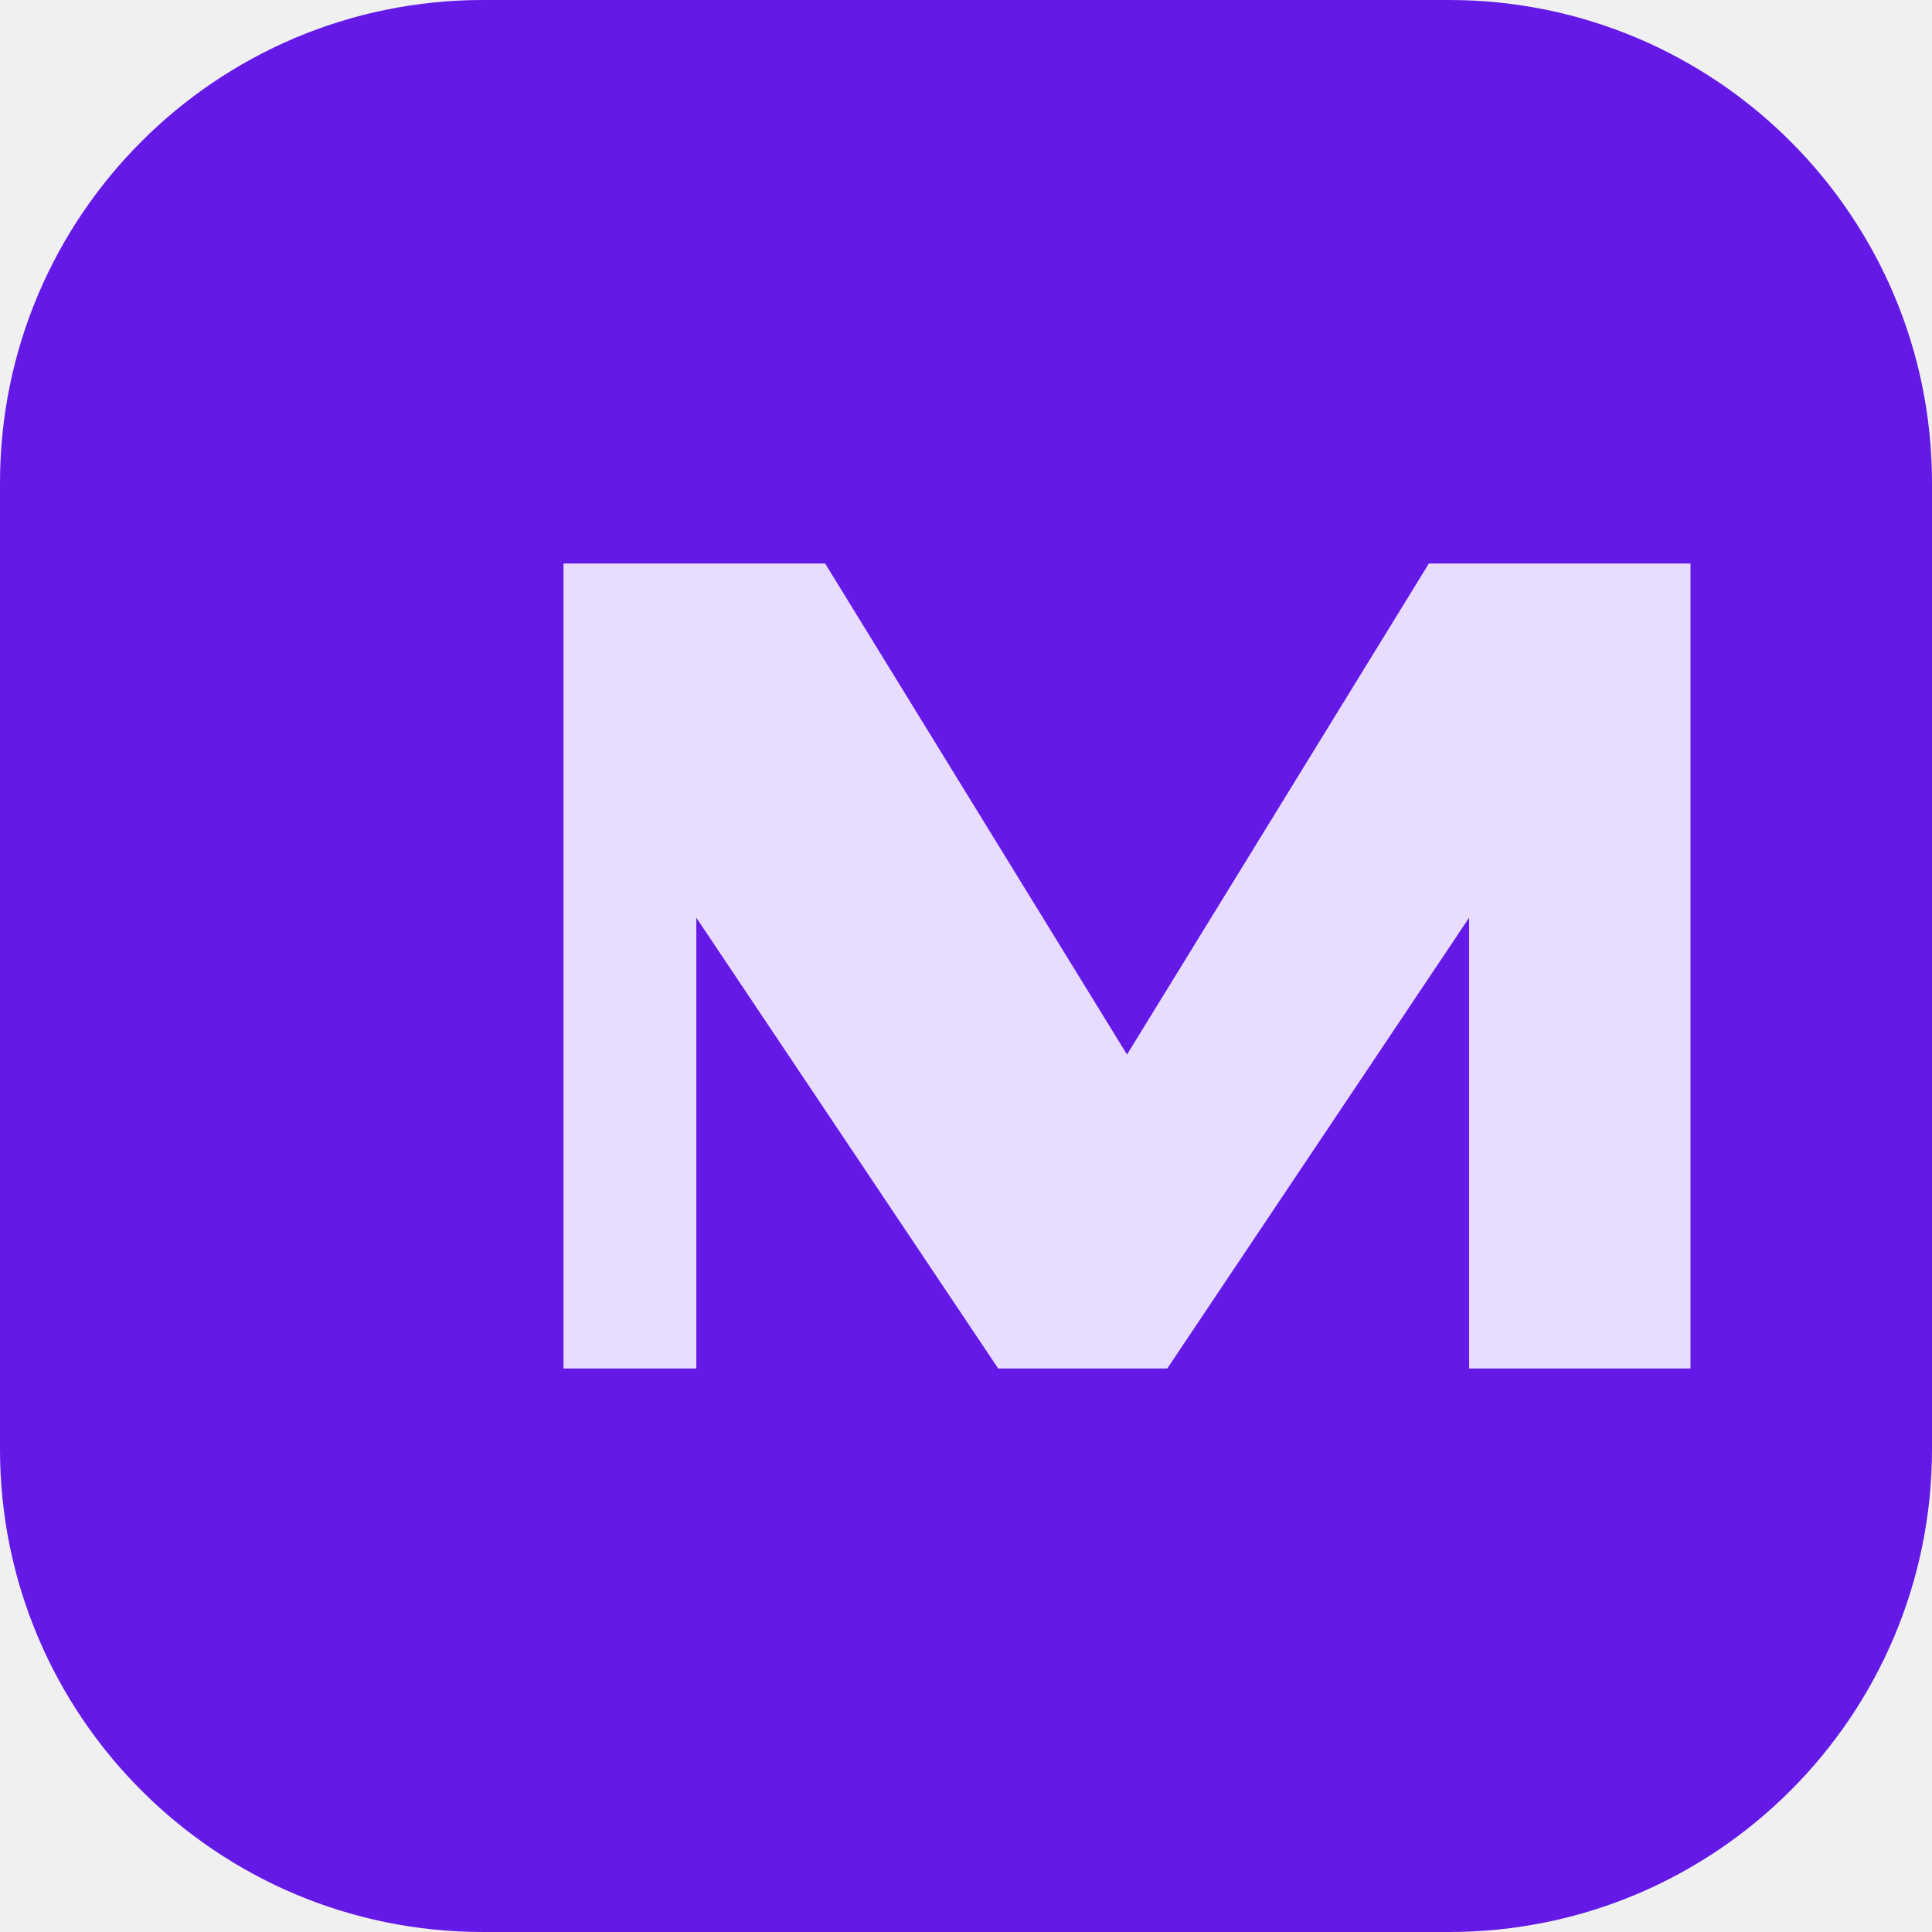
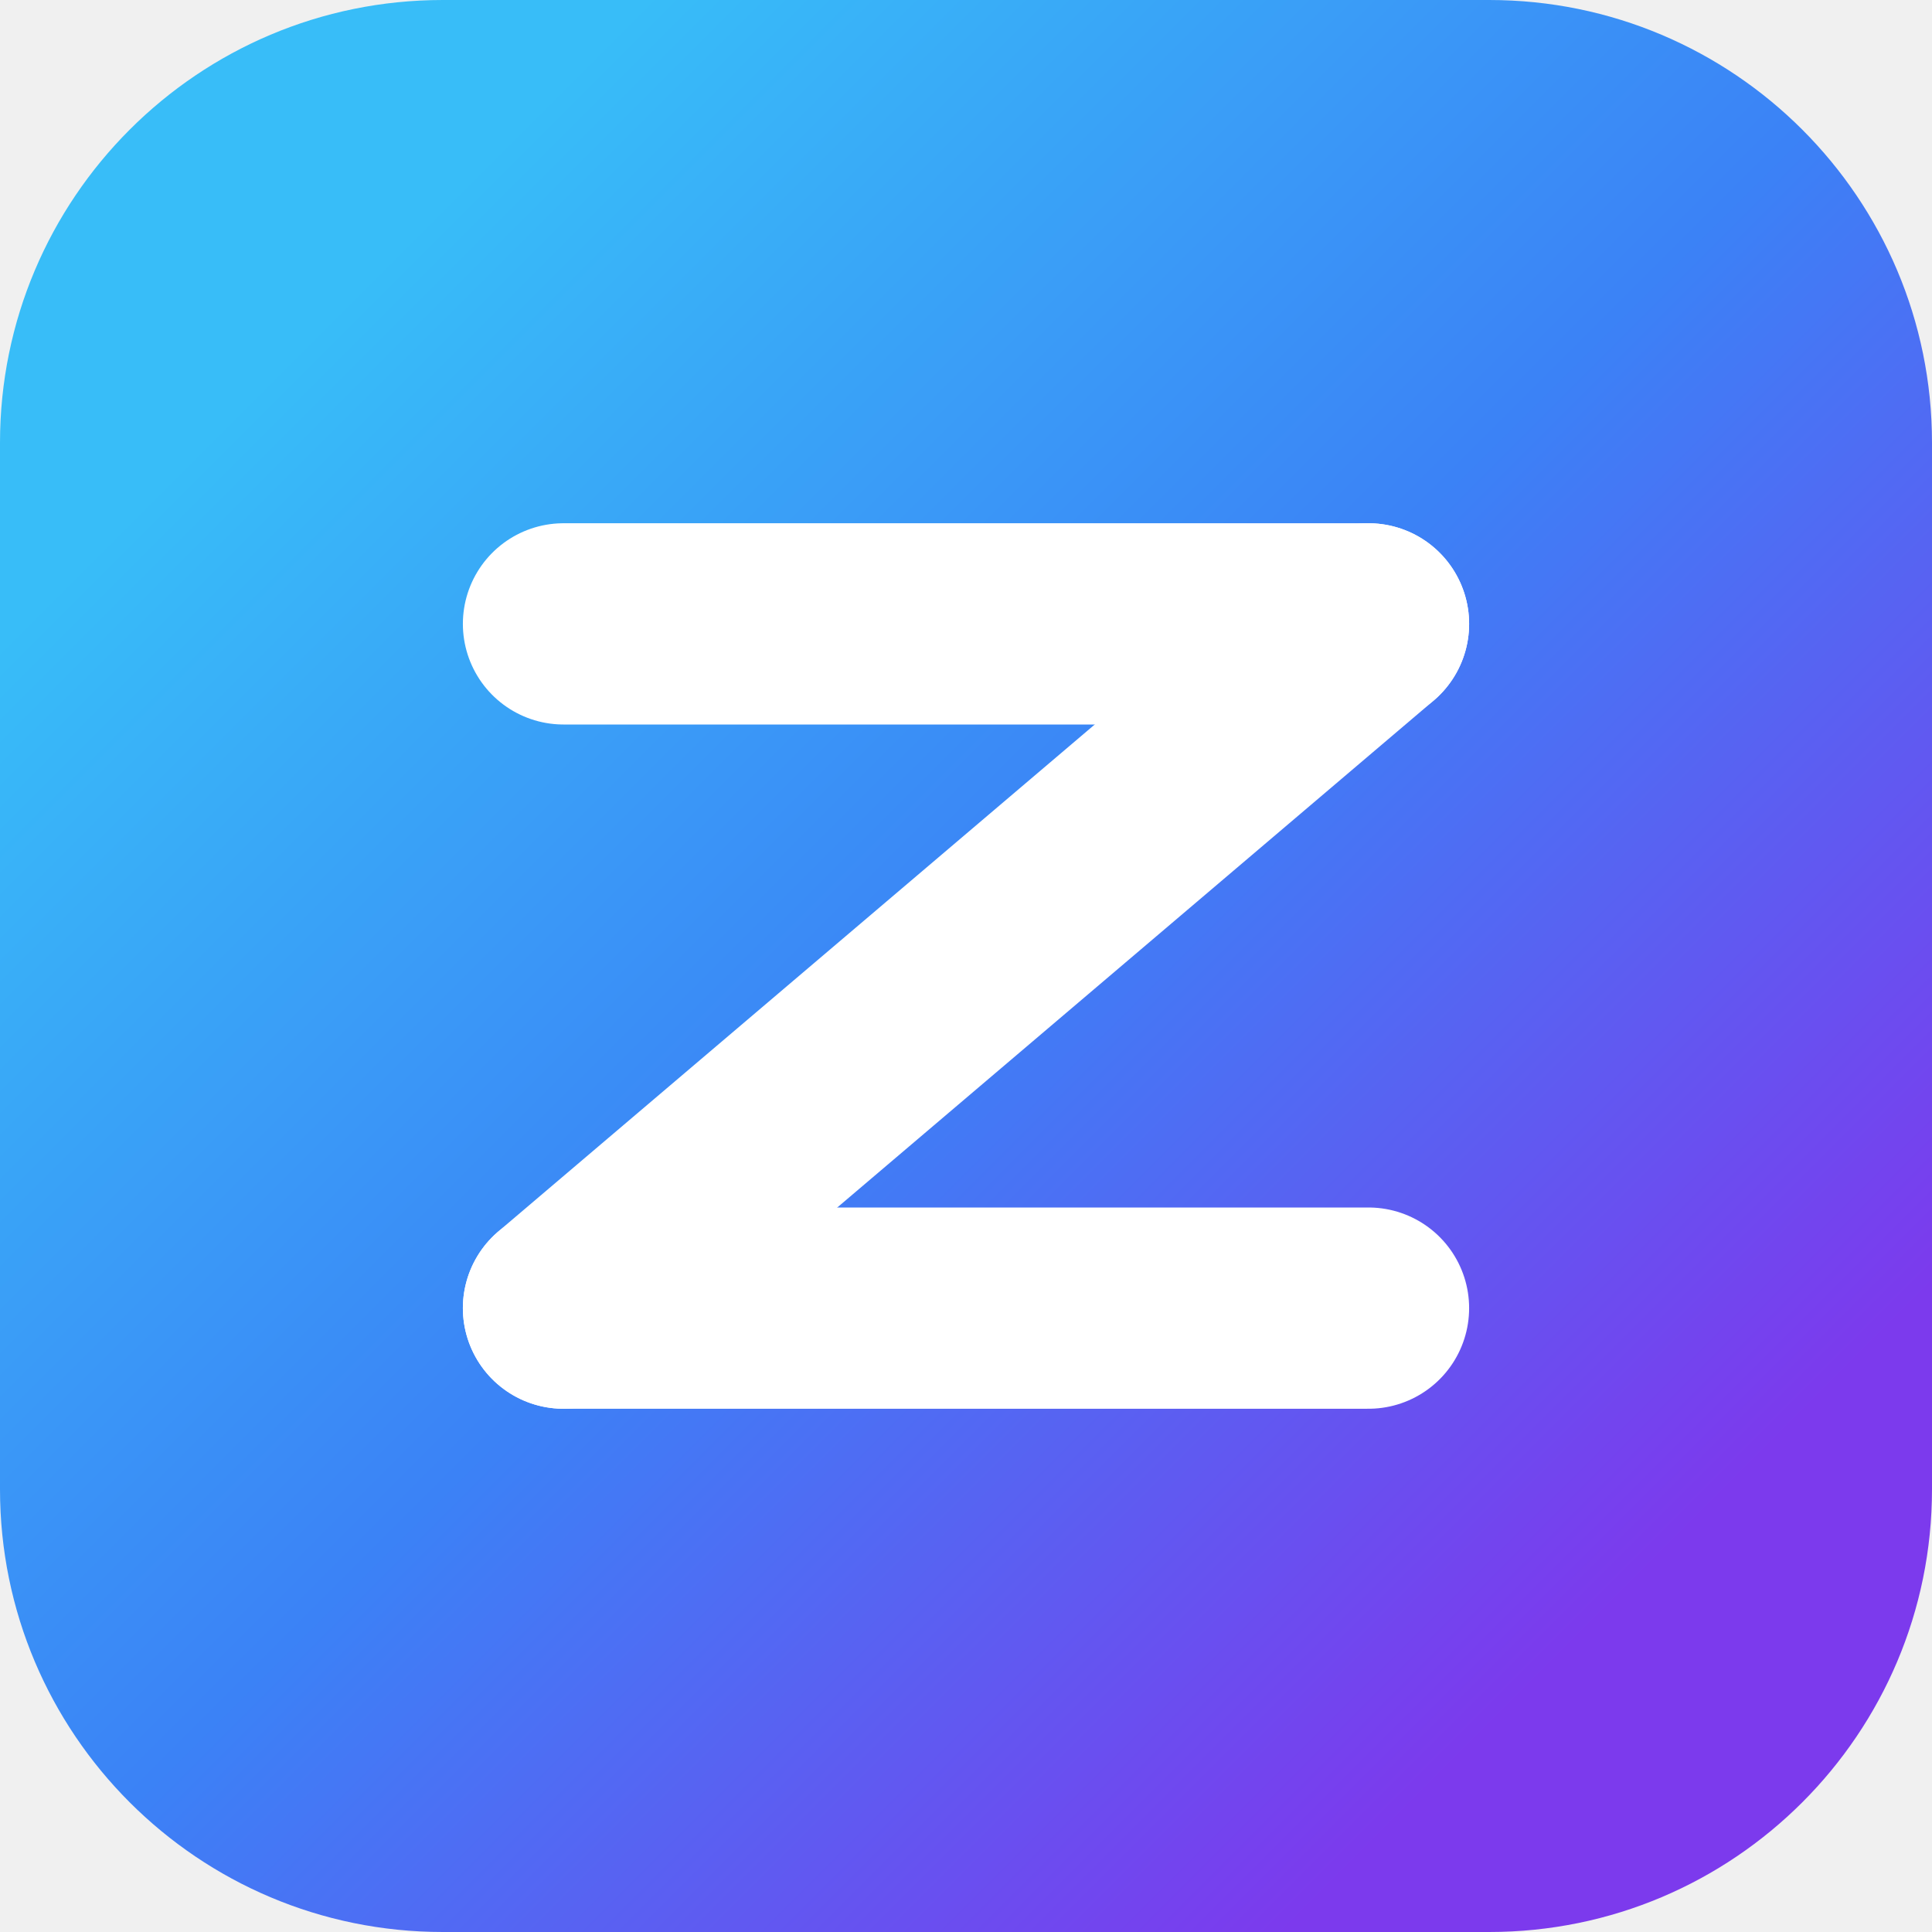
<svg xmlns="http://www.w3.org/2000/svg" viewBox="0 0 48 48" fill="none" aria-hidden="true">
-   <rect width="48" height="48" rx="12" fill="#6419E6" />
-   <path d="M14 34V14h6.5l7.5 12.2L35.5 14H42v20h-5.5V22.8L29 34h-4.2l-7.5-11.2V34H14z" fill="#E9DDFF" />
+   <defs>
+     <linearGradient id="zlens-bg" x1="8" y1="8" x2="40" y2="40" gradientUnits="userSpaceOnUse">
+       <stop stop-color="#38BDF8" />
+       <stop offset="0.5" stop-color="#3B82F6" />
+       <stop offset="1" stop-color="#7C3AED" />
+     </linearGradient>
+   </defs>
+   <rect width="48" height="48" rx="11" fill="url(#zlens-bg)" />
+   <path d="M14 15.5H34" stroke="#FFFFFF" stroke-width="5" stroke-linecap="round" />
+   <path d="M34 15.5L14 32.5" stroke="#FFFFFF" stroke-width="5" stroke-linecap="round" />
+   <path d="M14 32.5H34" stroke="#FFFFFF" stroke-width="5" stroke-linecap="round" />
</svg>
